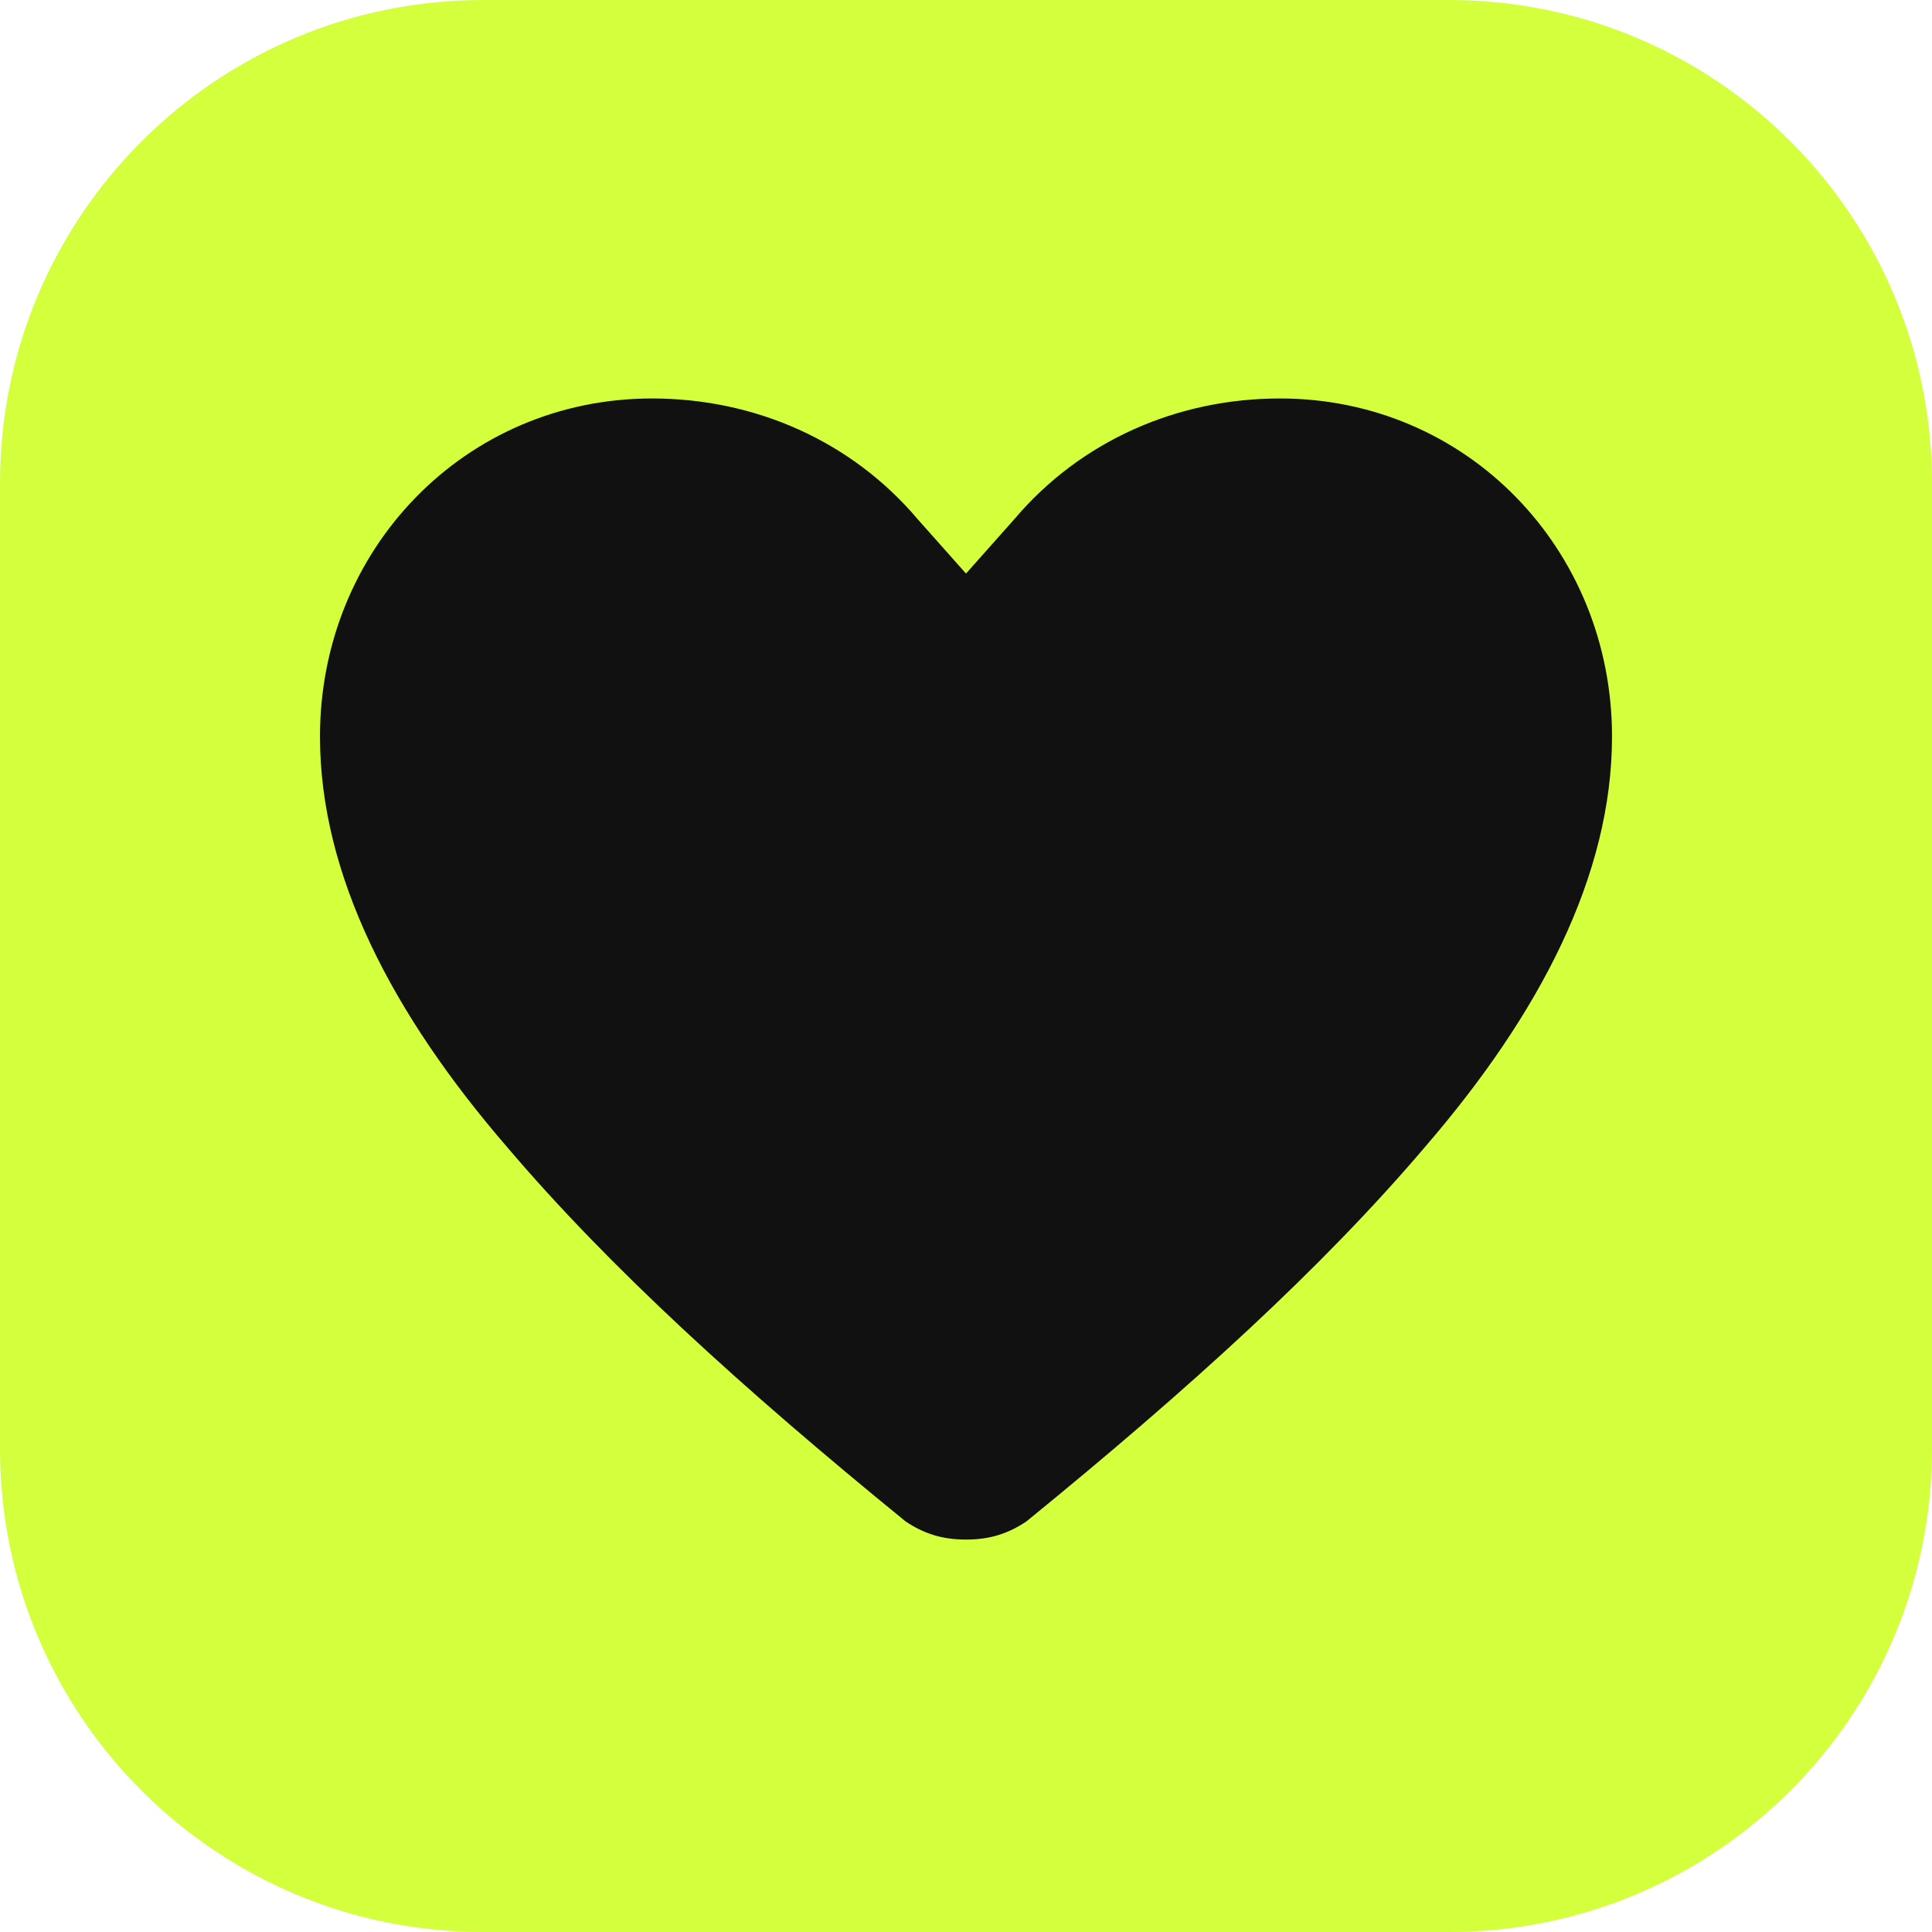
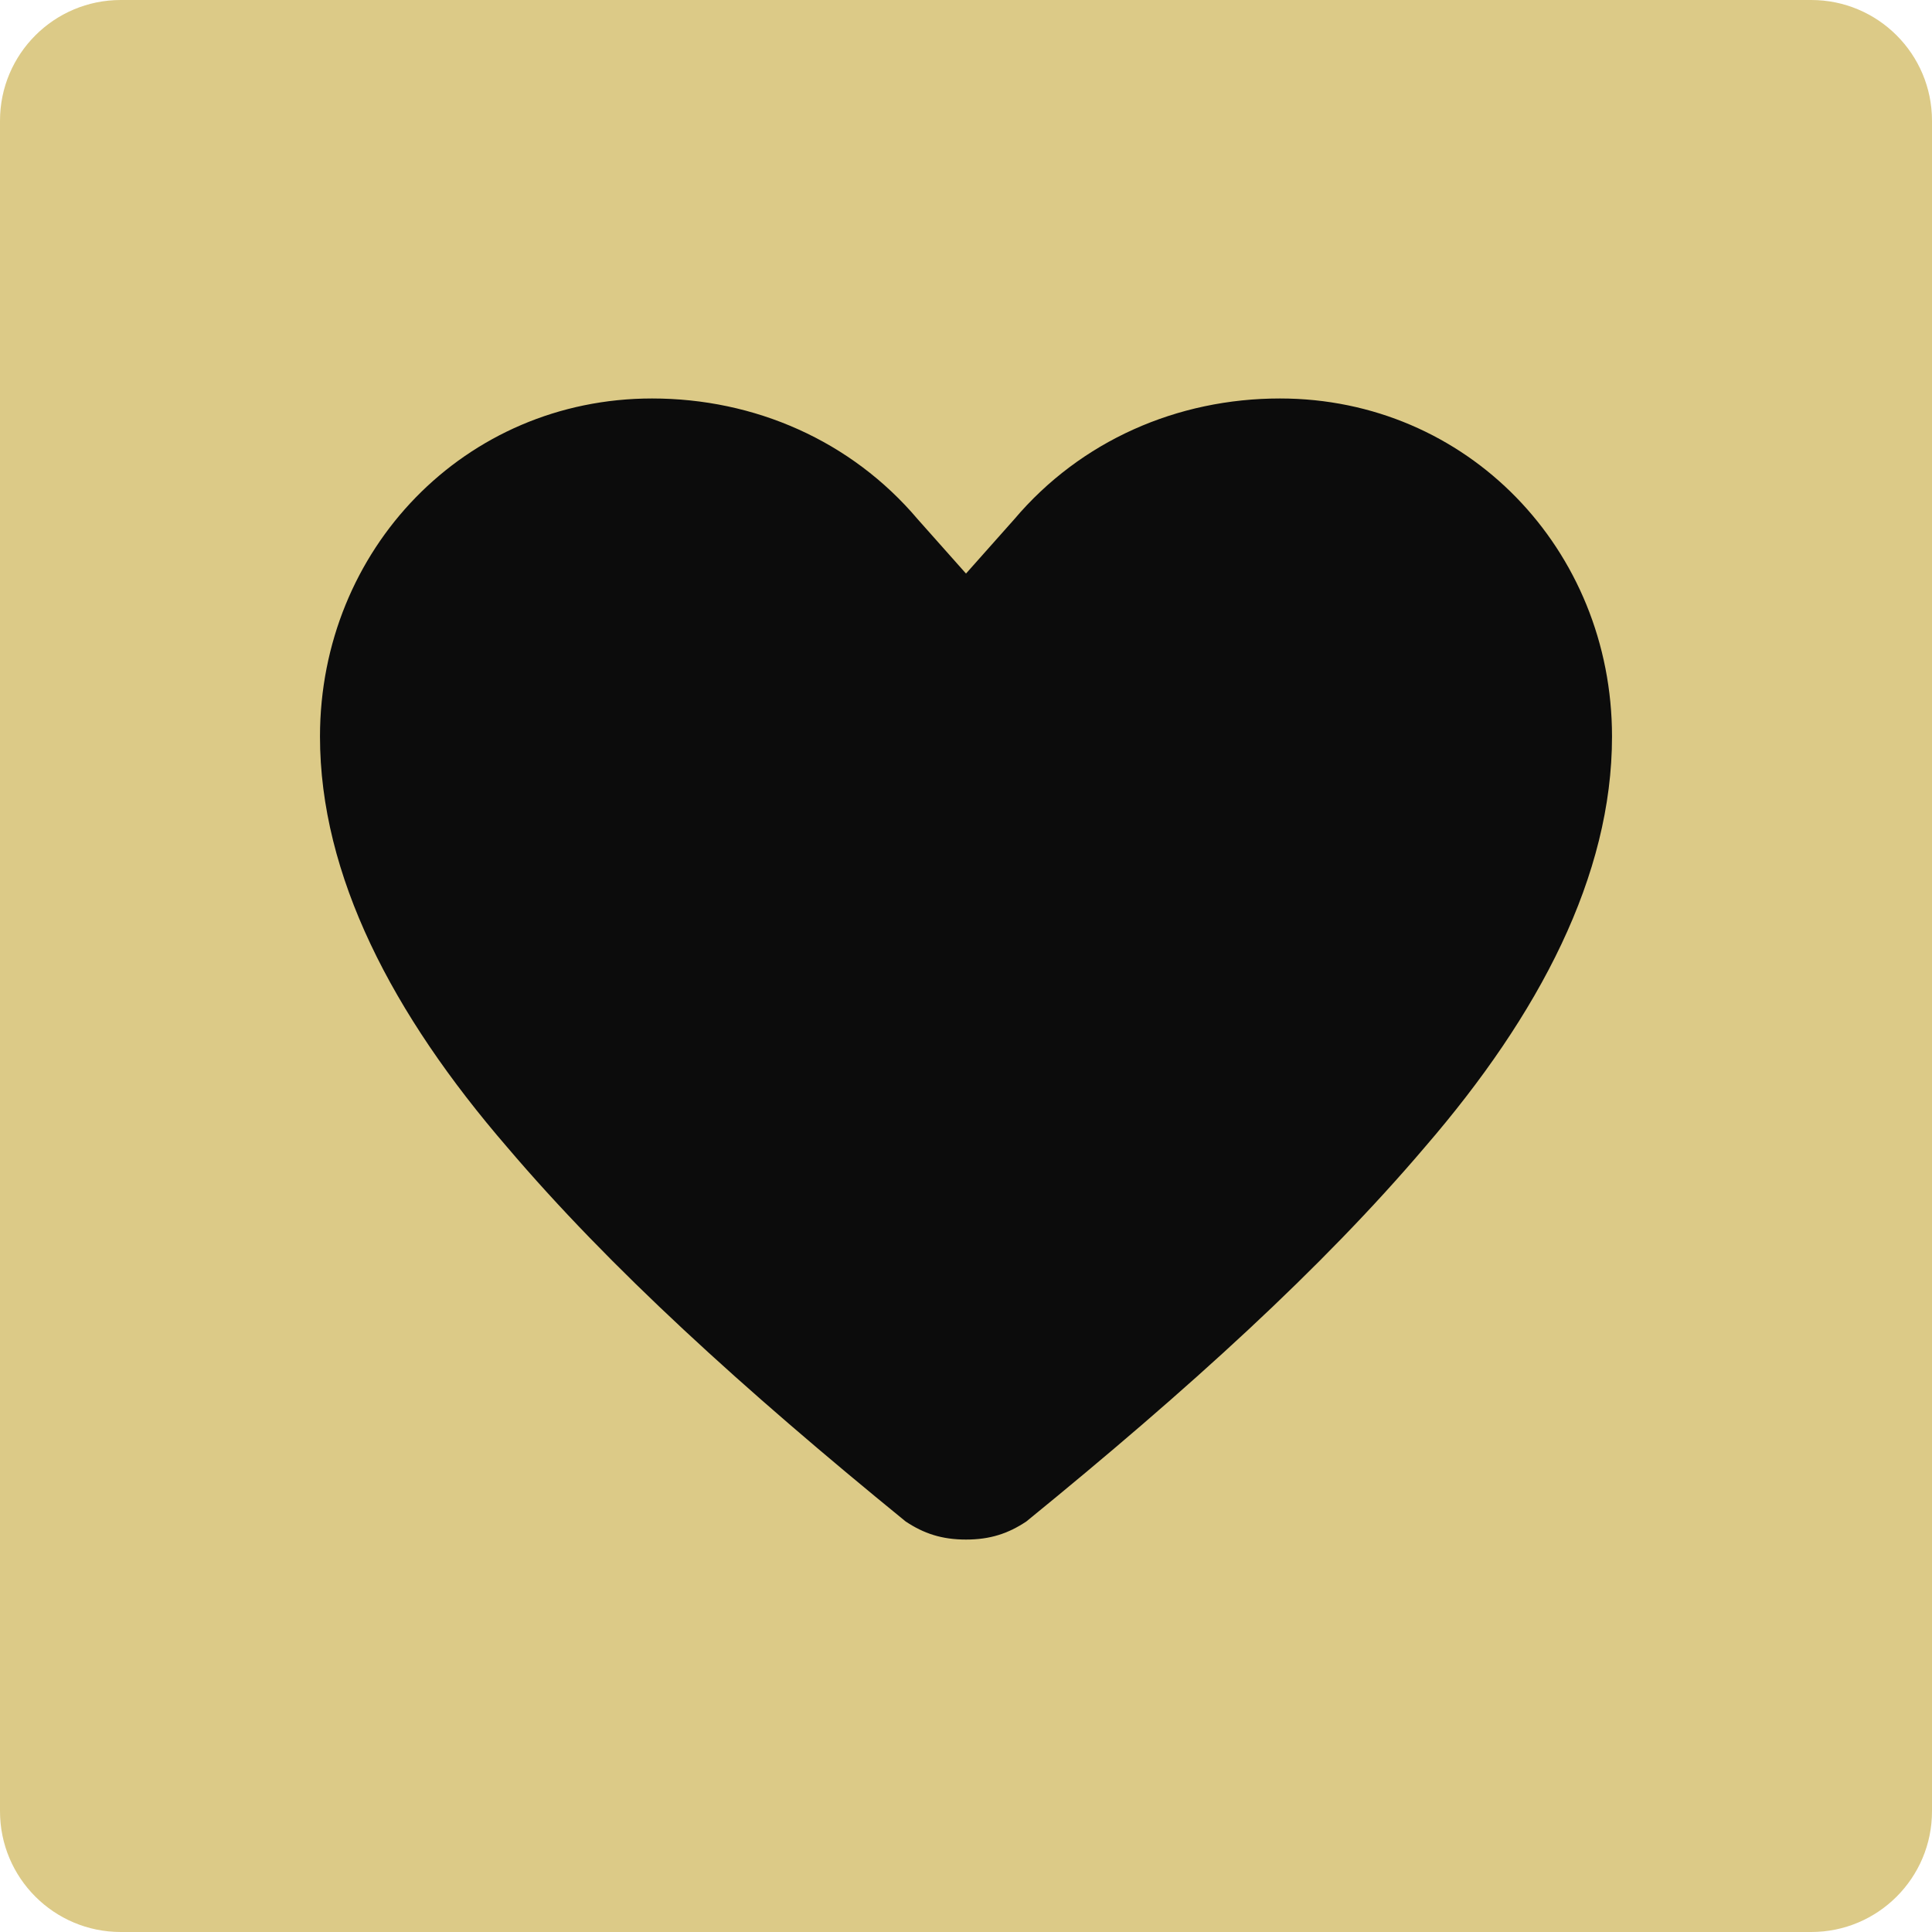
<svg xmlns="http://www.w3.org/2000/svg" viewBox="0 0 32 32">
-   <rect width="32" height="32" rx="8" fill="#d4ff3d" />
-   <path d="M16 25.5c-.4 0-.7-.1-1-.3-2.7-2.2-4.9-4.2-6.6-6.2-1.9-2.2-3.1-4.5-3.1-6.8 0-3.1 2.4-5.6 5.5-5.6 1.7 0 3.3.7 4.4 2l.8.9.8-.9c1.1-1.3 2.7-2 4.4-2 3.1 0 5.5 2.5 5.5 5.6 0 2.3-1.2 4.6-3.1 6.8-1.7 2-3.9 4-6.6 6.2-.3.2-.6.3-1 .3Z" fill="#111111" />
+   <rect width="32" height="32" rx="2" fill="#dcca87" />
+   <path d="M16 25.5c-.4 0-.7-.1-1-.3-2.7-2.2-4.9-4.2-6.6-6.2-1.9-2.2-3.1-4.5-3.1-6.8 0-3.1 2.4-5.6 5.5-5.6 1.7 0 3.3.7 4.4 2l.8.9.8-.9c1.1-1.3 2.7-2 4.4-2 3.1 0 5.5 2.5 5.5 5.6 0 2.3-1.2 4.6-3.1 6.8-1.7 2-3.9 4-6.6 6.2-.3.2-.6.3-1 .3Z" fill="#0c0c0c" />
</svg>
